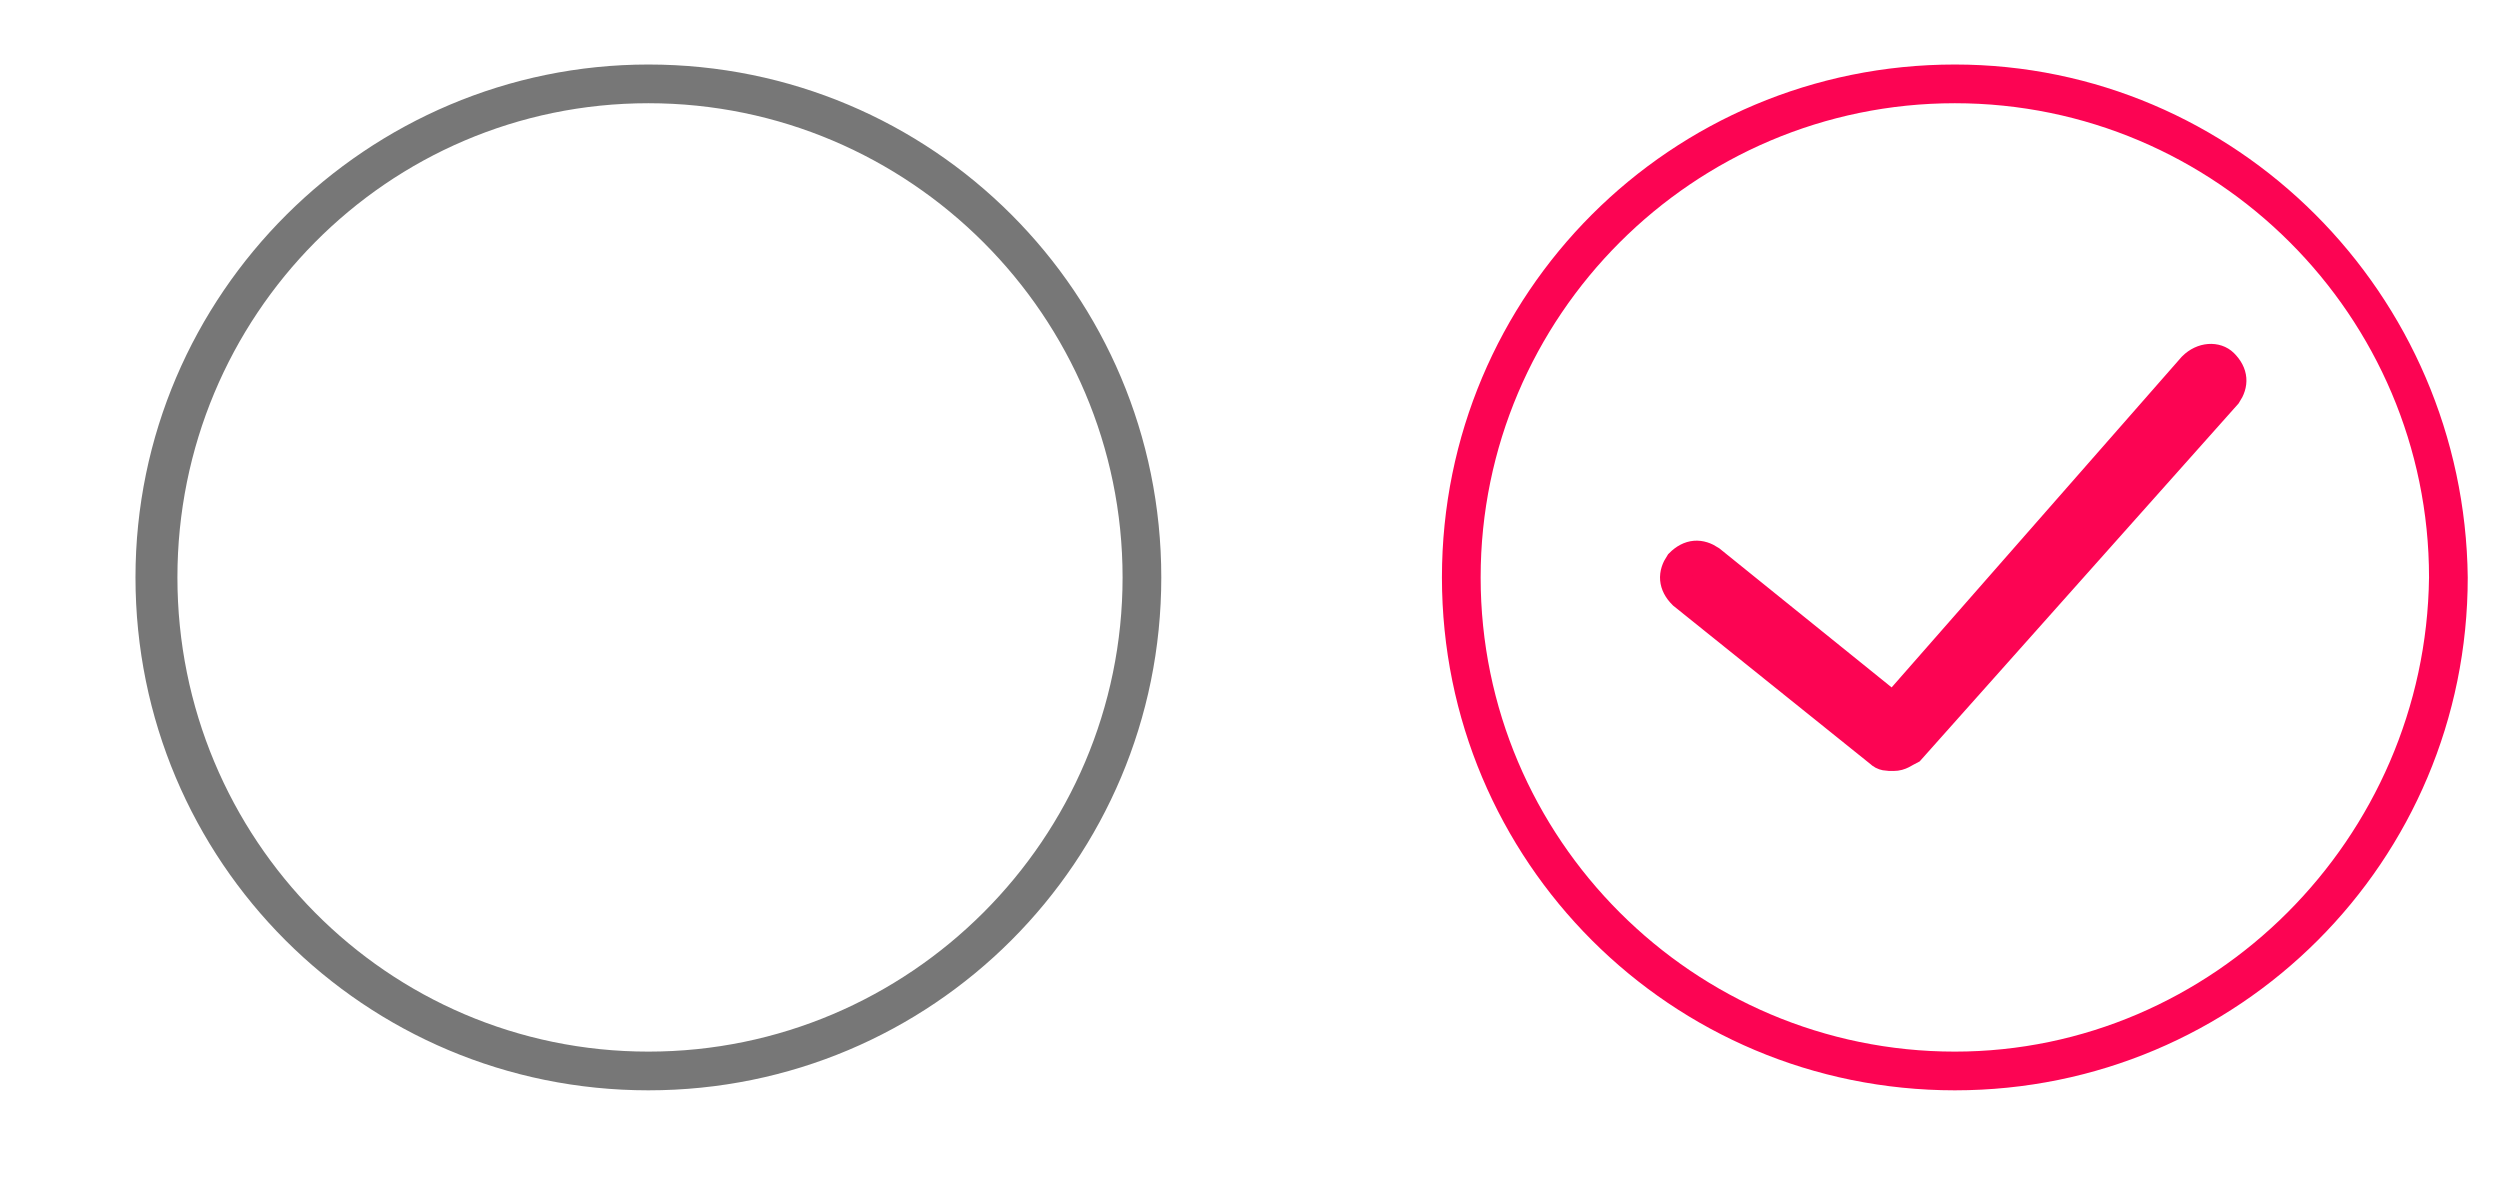
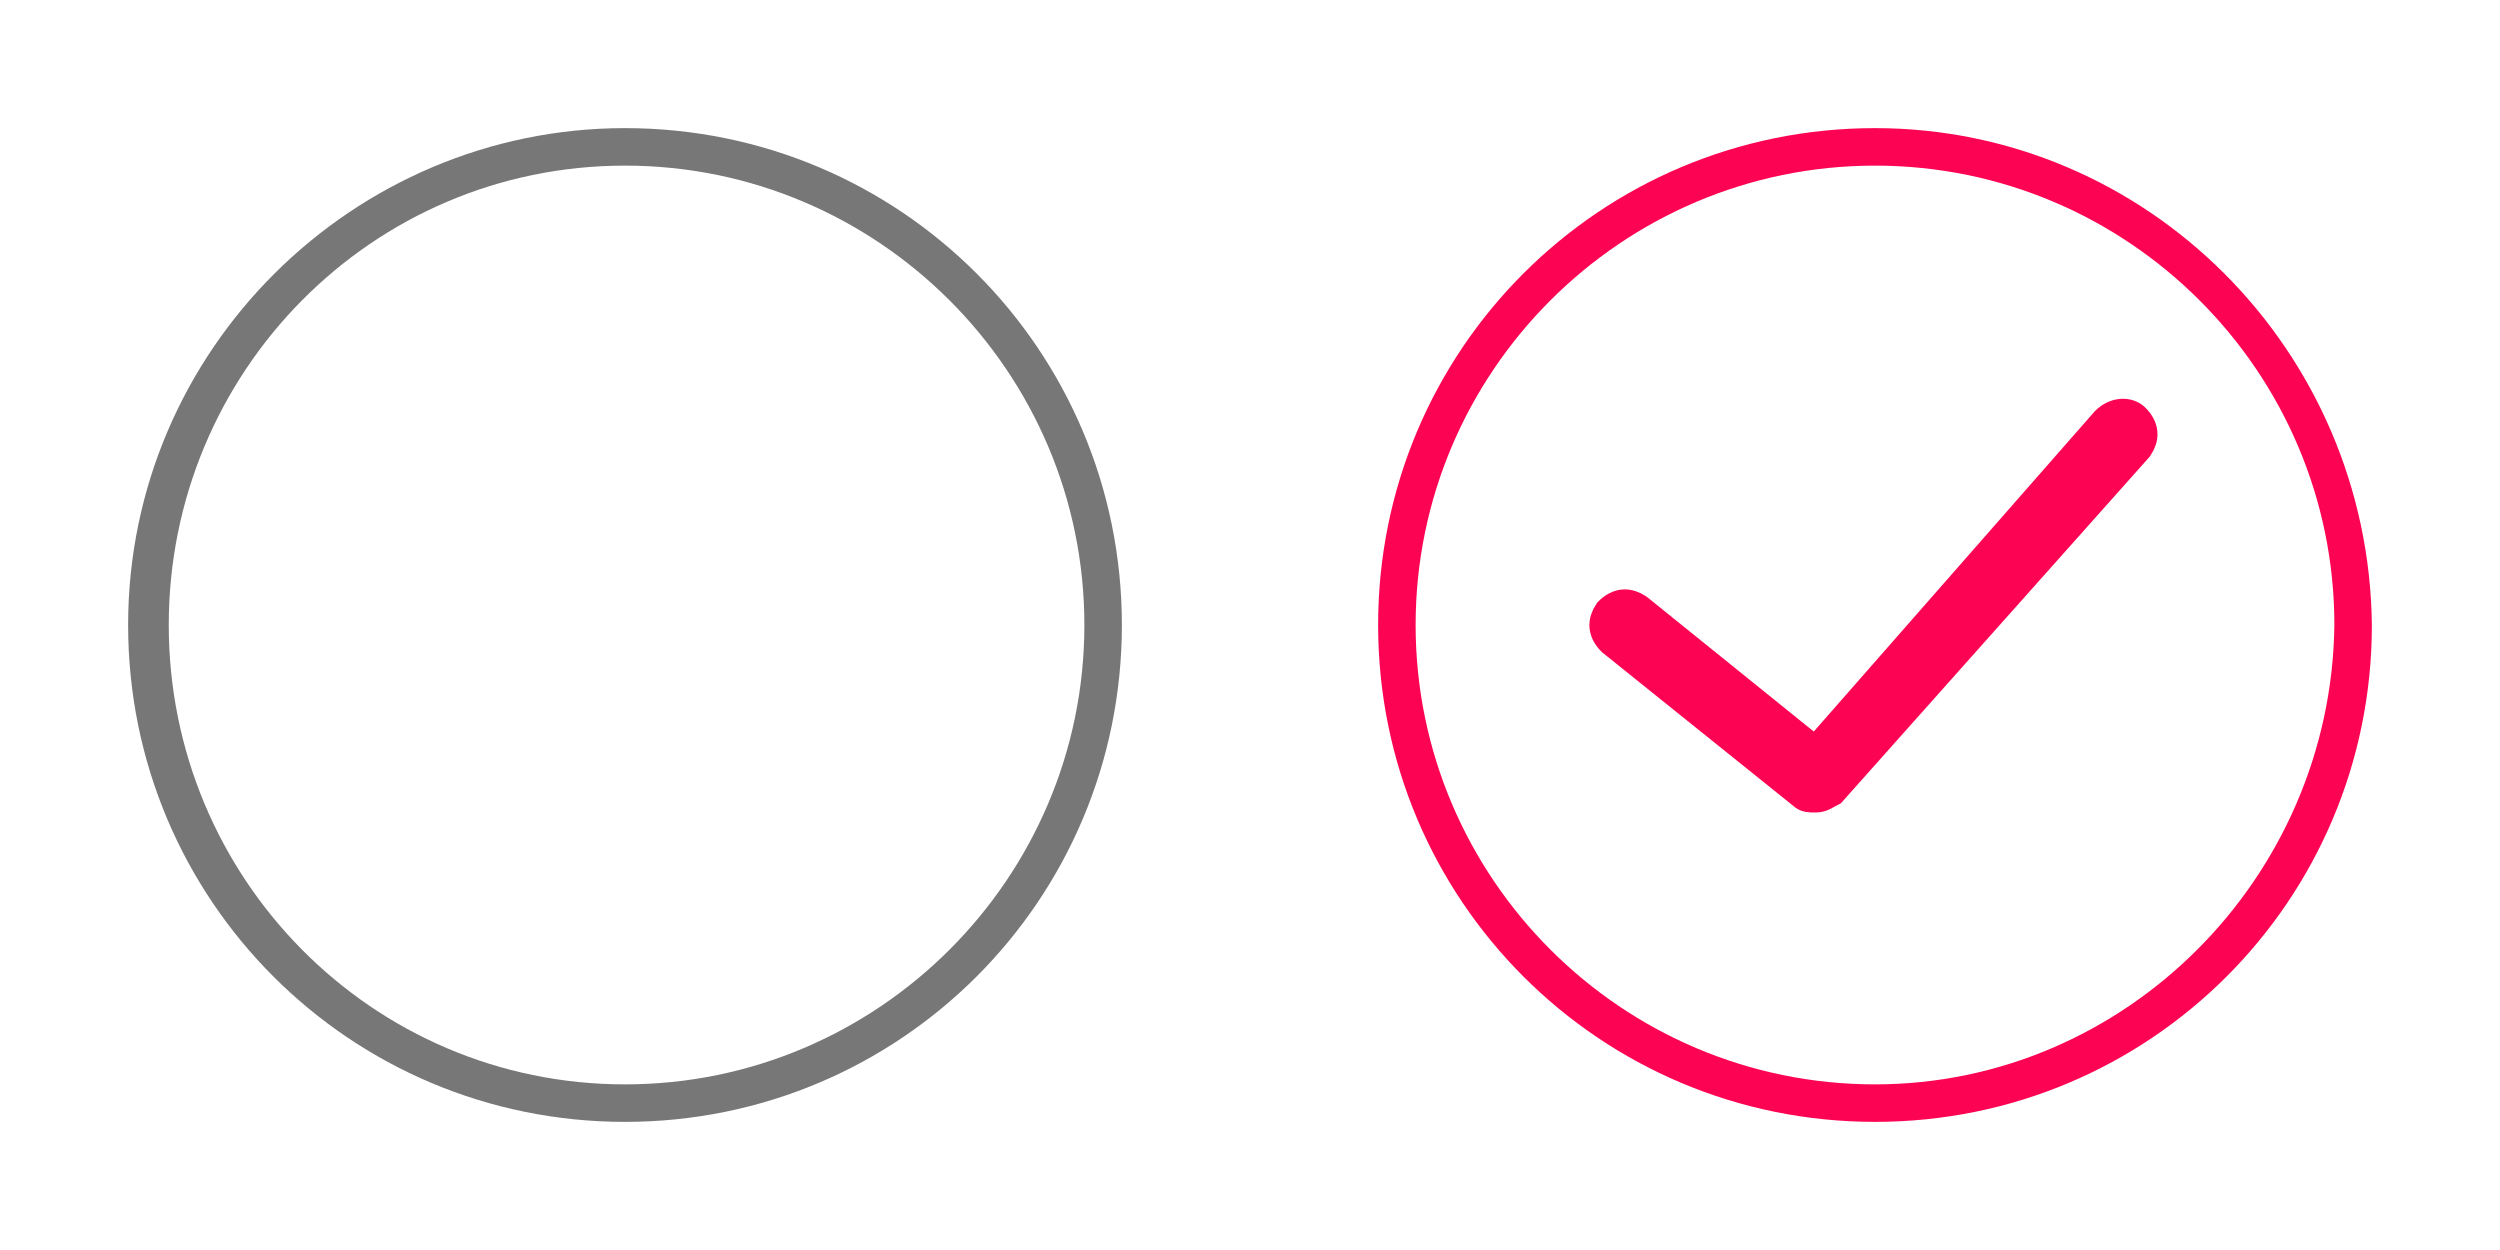
- <svg xmlns="http://www.w3.org/2000/svg" version="1.1" id="Capa_1" x="0px" y="0px" viewBox="0 0 77.5 37.1" style="enable-background:new 0 0 77.5 37.1;" xml:space="preserve">
+ <svg xmlns="http://www.w3.org/2000/svg" version="1.1" id="Capa_1" x="0px" y="0px" viewBox="0 0 80 40" style="enable-background:new 0 0 80 40;" xml:space="preserve">
  <style type="text/css">
	.st0{fill:#777777;}
	.st1{fill:#FC0453;}
	.st2{fill:#FC0453;stroke:#FC0453;stroke-miterlimit:10;}
+ 	.st3{display:none;fill:none;stroke:#FC0453;stroke-miterlimit:10;}
</style>
  <g>
-     <path class="st0" d="M20.1,2C11.4,2,4.2,9.1,4.2,17.9c0,8.8,7.1,15.9,15.9,15.9c8.8,0,15.9-7.1,15.9-15.9C36,9.1,28.9,2,20.1,2z    M20.1,32.6C12,32.6,5.5,26,5.5,17.9S12,3.2,20.1,3.2c8.1,0,14.7,6.6,14.7,14.7S28.2,32.6,20.1,32.6z" />
+     <path class="st0" d="M20,4.1C11.3,4.1,4.1,11.2,4.1,20S11.2,35.9,20,35.9S35.9,28.8,35.9,20S28.8,4.1,20,4.1z M20,34.7   c-8.1,0-14.6-6.6-14.6-14.7S11.9,5.3,20,5.3S34.7,11.9,34.7,20S28.1,34.7,20,34.7z" />
  </g>
  <g>
-     <path class="st1" d="M60.6,2c-8.8,0-15.9,7.1-15.9,15.9c0,8.8,7.1,15.9,15.9,15.9c8.8,0,15.9-7.1,15.9-15.9C76.4,9.1,69.3,2,60.6,2   z M60.6,32.6c-8.1,0-14.7-6.6-14.7-14.7S52.5,3.2,60.6,3.2c8.1,0,14.7,6.6,14.7,14.7C75.2,26,68.6,32.6,60.6,32.6z" />
-     <path class="st2" d="M68,11.4L58.7,22L53,17.4c-0.3-0.2-0.6-0.2-0.9,0.1c-0.2,0.3-0.2,0.6,0.1,0.9l6.1,4.9c0.1,0.1,0.2,0.1,0.4,0.1   c0.2,0,0.3-0.1,0.5-0.2l9.8-11c0.2-0.3,0.2-0.6-0.1-0.9C68.7,11.1,68.3,11.1,68,11.4z" />
+     <path class="st1" d="M60,4.1c-8.8,0-15.9,7.1-15.9,15.9S51.2,35.9,60,35.9S75.9,28.8,75.9,20C75.8,11.2,68.7,4.1,60,4.1z M60,34.7   c-8.1,0-14.7-6.6-14.7-14.7S51.9,5.3,60,5.3S74.7,11.9,74.7,20C74.6,28.1,68,34.7,60,34.7z" />
+     <path class="st2" d="M67.4,13.5l-9.3,10.6l-5.7-4.6c-0.3-0.2-0.6-0.2-0.9,0.1c-0.2,0.3-0.2,0.6,0.1,0.9l6.1,4.9   c0.1,0.1,0.2,0.1,0.4,0.1s0.3-0.1,0.5-0.2l9.8-11c0.2-0.3,0.2-0.6-0.1-0.9C68.1,13.2,67.7,13.2,67.4,13.5z" />
  </g>
+   <rect class="st3" width="40" height="40" />
+   <rect x="40" class="st3" width="40" height="40" />
</svg>
